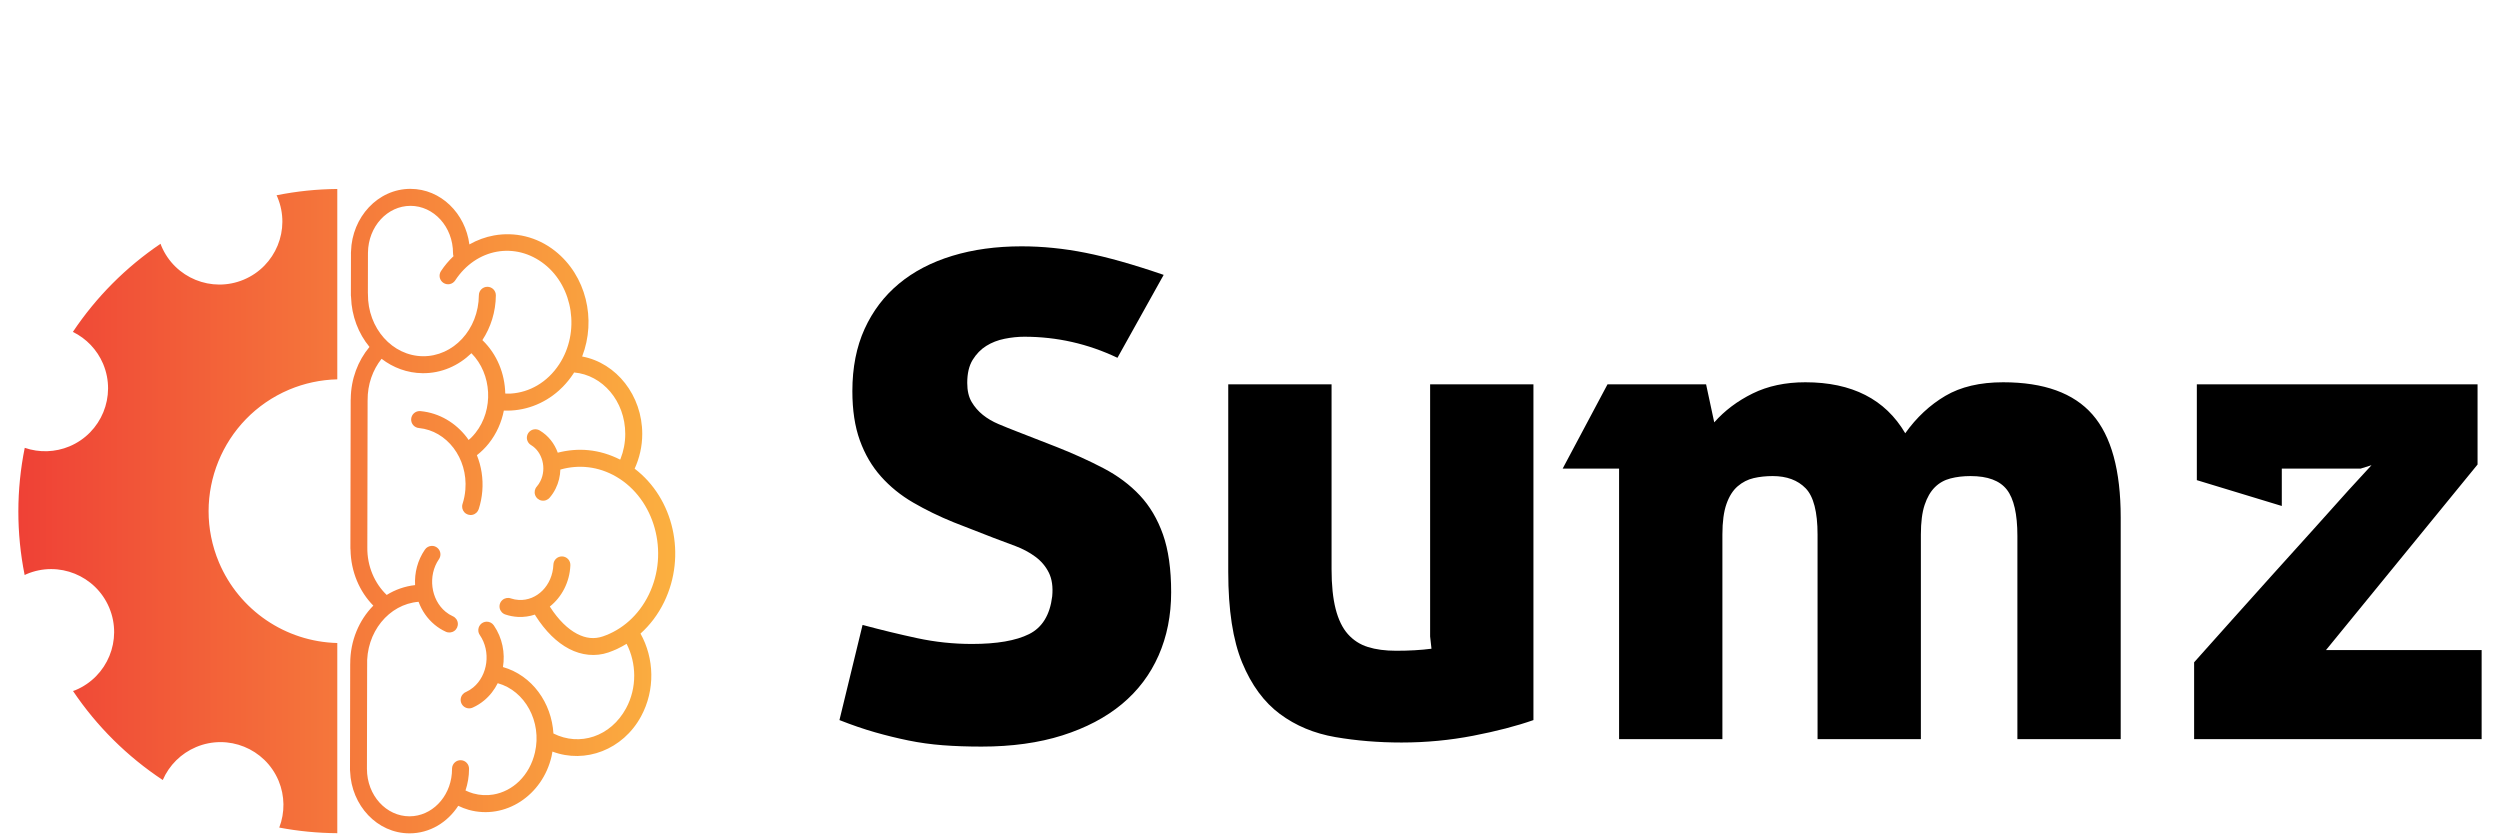
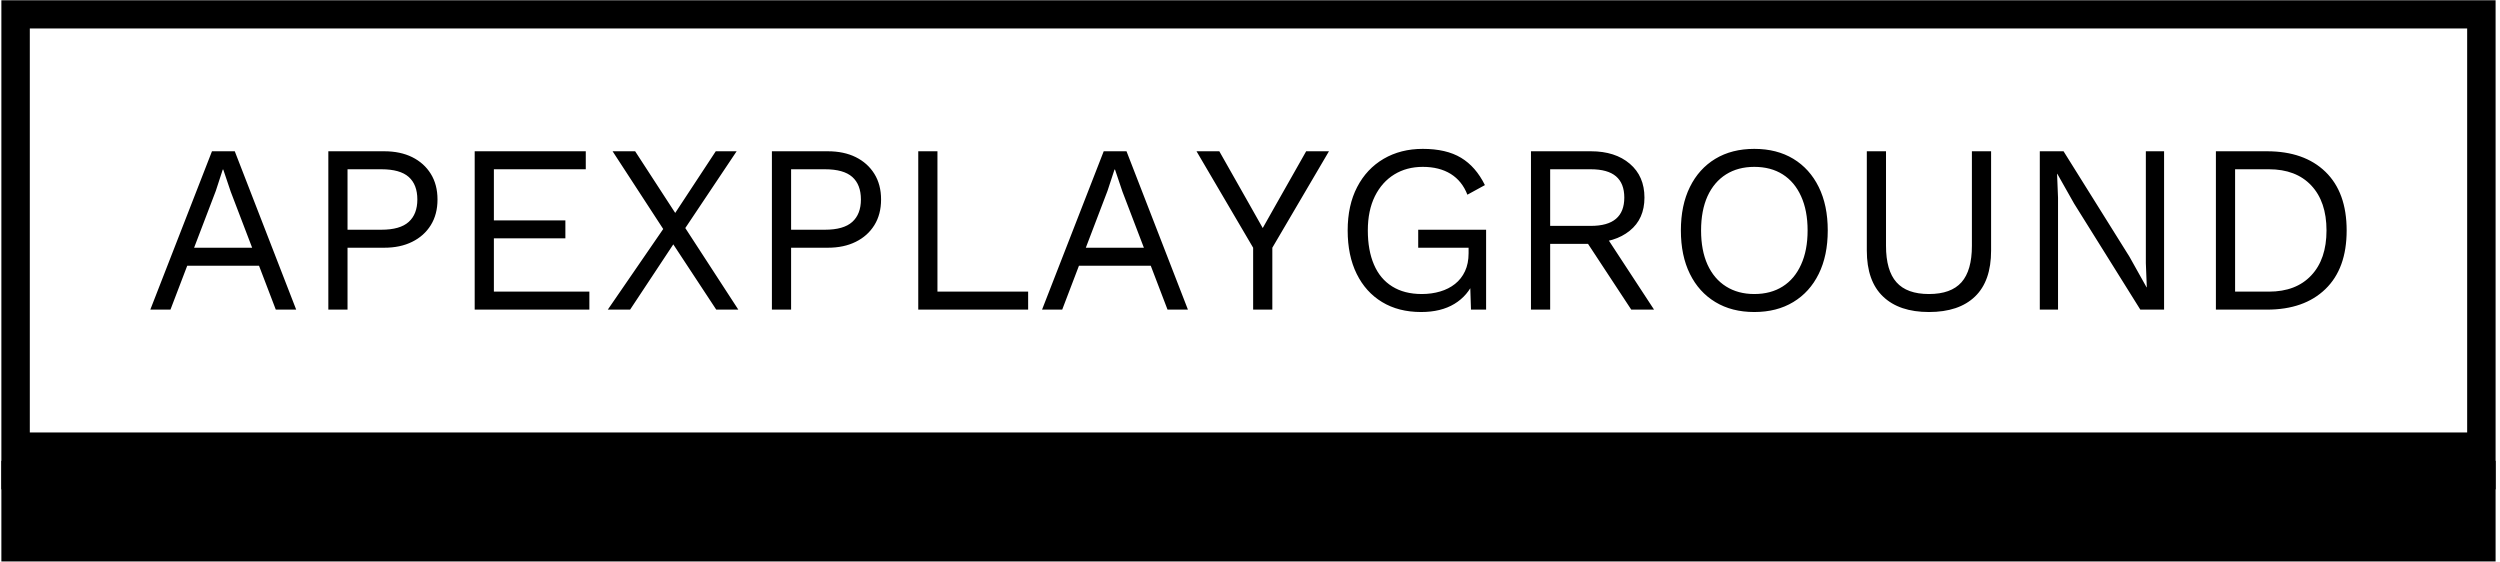
- <svg xmlns="http://www.w3.org/2000/svg" width="90" height="30" viewBox="0 0 300 101.491" class="css-1j8o68f" version="1.1" id="svg12">
-   <defs id="SvgjsDefs10989">
-     <linearGradient id="SvgjsLinearGradient10994">
-       <stop id="SvgjsStop10995" stop-color="#ef4136" offset="0" />
-       <stop id="SvgjsStop10996" stop-color="#fbb040" offset="1" />
-     </linearGradient>
-   </defs>
-   <g id="SvgjsG10990" featurekey="hmhgWD-0" transform="matrix(0.827779,0,0,0.827779,-1.498085,20.44879)" fill="url(#SvgjsLinearGradient10994)">
-     <path d="m59.5 3.082c-4.795 0-8.602 4.16-8.746 9.193a1.25 1.25 0 0 0-0.01 0.16v0.051 0.002c-2.12e-4 0.027-0.004 0.053-0.004 0.08a1.25 1.25 0 0 0 0.004 0.125l-0.012 6.062a1.25 1.25 0 0 0 0.027 0.27 1.25 1.25 0 0 0 0 0.006c0.088 2.786 1.089 5.342 2.709 7.309-1.697 2.033-2.723 4.707-2.754 7.625a1.25 1.25 0 0 0-0.012 0.18l-0.041 21.643a1.25 1.25 0 0 0 0 0.008c-3.4e-5 0.003 3.3e-5 0.005 0 0.008v0.164a1.25 1.25 0 0 0 0.018 0.215 1.25 1.25 0 0 0 0 0.008c0.058 3.216 1.313 6.136 3.356 8.213-2.113 2.135-3.4 5.177-3.398 8.484v0.002a1.25 1.25 0 0 0-0.006 0.121l-0.029 15.393a1.25 1.25 0 0 0 0 0.014c0 0.002-1e-6 0.004 0 0.006v0.156a1.25 1.25 0 0 0 0.018 0.225c0.189 4.991 3.977 9.1 8.742 9.1 2.987 0 5.589-1.618 7.166-4.051 0.492 0.234 1 0.442 1.537 0.592 5.393 1.499 10.865-2.125 12.193-7.873 0.054-0.233 0.09-0.466 0.129-0.699 4.827 1.821 10.372-0.265 13.033-5.17 2.117-3.903 1.951-8.559-0.076-12.191 1.391-1.247 2.581-2.804 3.471-4.631 3.343-6.865 1.417-15.253-4.334-19.629 0.706-1.55 1.119-3.279 1.119-5.115 0-5.654-3.788-10.445-8.842-11.391 2.112-5.442 0.607-11.91-4.006-15.543-2.675-2.106-5.914-2.814-8.961-2.268-1.26 0.226-2.482 0.678-3.623 1.322-0.591-4.563-4.201-8.174-8.668-8.174zm-10.766 0.018a47.453 47.453 0 0 0-8.94 0.928l0.006 0.004 0.002 0.002a9.264 9.264 0 0 1 0.111 0.238l0.025 0.062a9.264 9.264 0 0 1-4.973 12.109 9.264 9.264 0 0 1-12.115-4.951 9.264 9.264 0 0 1-0.121-0.328 47.453 47.453 0 0 0-12.898 12.963 9.264 9.264 0 0 1 4.436 4.674l0.027 0.064a9.264 9.264 0 0 1-4.973 12.107 9.264 9.264 0 0 1-6.574 0.213 47.453 47.453 0 0 0-0.014 18.713 9.264 9.264 0 0 1 0.295-0.139 9.264 9.264 0 0 1 12.133 4.906l0.027 0.064a9.264 9.264 0 0 1-4.973 12.105 9.264 9.264 0 0 1-0.363 0.131 47.453 47.453 0 0 0 13.203 13.094 9.264 9.264 0 0 1 4.887-4.842 9.264 9.264 0 0 1 12.135 4.906l0.027 0.064a9.264 9.264 0 0 1 0.09 6.869 47.453 47.453 0 0 0 8.539 0.826v-27.98a19.424 19.424 0 0 1-17.408-11.857 19.424 19.424 0 0 1 10.332-25.426 19.424 19.424 0 0 1 7.076-1.51v-28.012zm10.766 2.482c3.407 0 6.262 3.053 6.262 6.986a1.25 1.25 0 0 0 0.068 0.422c-0.678 0.644-1.302 1.37-1.844 2.197a1.25 1.25 0 1 0 2.092 1.369c3.092-4.723 8.867-5.748 13.127-2.393 4.26 3.355 5.272 10.002 2.18 14.725-1.758 2.685-4.399 4.144-7.119 4.314-0.273 0.017-0.547 0.005-0.82-0.004-0.062-2.905-1.192-5.772-3.367-7.863 1.227-1.869 1.961-4.138 1.984-6.58a1.25 1.25 0 1 0-2.5-0.025c-0.048 5.084-3.788 9.027-8.244 8.977-4.457-0.051-8.126-4.082-8.078-9.166a1.25 1.25 0 0 0-0.004-0.125 1.25 1.25 0 0 0-0.004-0.025l0.01-5.293 0.002-0.613c0.041-3.892 2.873-6.902 6.256-6.902zm8.973 21.689c3.012 3.038 3.31 8.29 0.594 11.713-0.216 0.272-0.442 0.524-0.68 0.756-0.108 0.105-0.224 0.192-0.336 0.289-0.087-0.124-0.166-0.253-0.258-0.373-1.634-2.135-4.022-3.601-6.799-3.871a1.25 1.25 0 0 0-0.123-0.008 1.25 1.25 0 0 0-0.119 2.496c4.081 0.397 7.202 4.402 6.824 9.07-0.059 0.73-0.2 1.427-0.412 2.082a1.25 1.25 0 1 0 2.379 0.768c0.271-0.839 0.451-1.726 0.525-2.648 0.151-1.861-0.146-3.663-0.795-5.277 0.633-0.494 1.224-1.067 1.75-1.73 1.142-1.439 1.876-3.106 2.215-4.836 2.914 0.127 5.822-0.905 8.111-2.957 0.198-0.177 0.39-0.362 0.578-0.555 0.565-0.577 1.085-1.221 1.549-1.93 0.035-0.053 0.062-0.109 0.096-0.162 4.168 0.358 7.527 4.197 7.527 9.037 0 1.307-0.248 2.544-0.691 3.66-0.017 0.043-0.041 0.082-0.059 0.125-1.5-0.762-3.071-1.23-4.65-1.387-1.53-0.151-3.059-0.014-4.529 0.367-0.476-1.33-1.372-2.499-2.639-3.26a1.25 1.25 0 0 0-0.715-0.186 1.25 1.25 0 0 0-0.572 2.328c1.649 0.99 2.32 3.403 1.371 5.303-0.148 0.297-0.324 0.56-0.52 0.789a1.25 1.25 0 1 0 1.9 1.623c0.33-0.386 0.618-0.819 0.855-1.295 0.449-0.898 0.674-1.862 0.703-2.818 2.682-0.766 5.597-0.49 8.254 1.066 5.612 3.287 7.801 11.083 4.758 17.334-1.509 3.098-3.98 5.197-6.754 6.143-1.248 0.426-2.485 0.312-3.814-0.383s-2.721-2.014-3.977-3.977a1.25 1.25 0 0 0-0.02-0.029c1.752-1.386 2.922-3.583 3.025-6.059a1.25 1.25 0 0 0-1.215-1.318 1.25 1.25 0 0 0-1.283 1.215c-0.128 3.081-2.439 5.323-5.07 5.191-0.411-0.021-0.805-0.098-1.182-0.225a1.251 1.251 0 1 0-0.797 2.371c0.588 0.198 1.211 0.317 1.853 0.35 0.866 0.043 1.697-0.085 2.477-0.342a1.25 1.25 0 0 0 0.105 0.193c1.43 2.235 3.089 3.887 4.924 4.846 1.835 0.959 3.878 1.182 5.779 0.533 0.932-0.318 1.828-0.751 2.682-1.273 1.459 2.842 1.556 6.473-0.078 9.486-2.268 4.181-6.834 5.646-10.688 3.707-0.271-4.508-3.128-8.544-7.426-9.775 0.339-2.074-0.082-4.286-1.336-6.117a1.25 1.25 0 0 0-1.062-0.559 1.25 1.25 0 0 0-1.217 1.43 1.25 1.25 0 0 0 0.023 0.123 1.25 1.25 0 0 0 0.191 0.418c1.656 2.418 1.187 5.928-0.979 7.711-0.339 0.279-0.694 0.499-1.059 0.664a1.25 1.25 0 1 0 1.031 2.275c0.567-0.257 1.112-0.594 1.617-1.01 0.868-0.715 1.54-1.593 2.023-2.559a1.25 1.25 0 0 0 0.023 0.008c3.983 1.107 6.501 5.648 5.453 10.184-0.786 3.401-3.263 5.713-6.133 6.189-0.239 0.04-0.481 0.068-0.725 0.082-0.488 0.028-0.985 0.001-1.482-0.08-0.249-0.041-0.497-0.095-0.746-0.164-0.395-0.11-0.768-0.263-1.131-0.436 0.331-1 0.52-2.07 0.52-3.184a1.25 1.25 0 0 0-2.498-0.088 1.25 1.25 0 0 0-0.002 0.088c0 3.688-2.51 6.601-5.631 6.951-0.208 0.023-0.418 0.035-0.631 0.035-3.405 0-6.257-3.05-6.26-6.981-1e-6 -0.002 0-0.004 0-0.006l0.029-14.947a1.25 1.25 0 0 0 0.002-0.154c-0.216-5 3.212-9.125 7.566-9.473 0.477 1.292 1.27 2.471 2.379 3.385 0.505 0.416 1.048 0.755 1.615 1.012a1.25 1.25 0 1 0 1.031-2.277c-0.365-0.165-0.72-0.385-1.059-0.664-2.165-1.783-2.634-5.293-0.979-7.711a1.25 1.25 0 0 0-1.041-1.971 1.25 1.25 0 0 0-1.022 0.559c-1.073 1.567-1.537 3.412-1.438 5.211-1.517 0.169-2.928 0.674-4.176 1.447-1.756-1.68-2.887-4.186-2.85-7.004l0.02-10.695 0.021-10.838a1.25 1.25 0 0 0 0.002-0.1c-0.022-2.354 0.765-4.493 2.053-6.107 1.701 1.308 3.773 2.093 6.031 2.119 2.771 0.032 5.28-1.095 7.184-2.936z" id="path6" />
-   </g>
-   <g id="SvgjsG10991" featurekey="1RRcwp-0" transform="matrix(4.139081,0,0,4.139081,97.59891,7.235049)" fill="#000000">
-     <path d="M3.94 13.62 c-0.427 -0.173 -0.823 -0.367 -1.19 -0.58 s-0.683 -0.47 -0.95 -0.77 s-0.473 -0.653 -0.62 -1.06 s-0.22 -0.89 -0.22 -1.45 c0 -0.693 0.12 -1.303 0.36 -1.83 s0.577 -0.97 1.01 -1.33 s0.957 -0.633 1.57 -0.82 s1.293 -0.28 2.04 -0.28 c0.613 0 1.24 0.063 1.88 0.19 s1.407 0.343 2.3 0.65 l-1.36 2.44 c-0.867 -0.413 -1.78 -0.62 -2.74 -0.62 c-0.187 0 -0.38 0.02 -0.58 0.06 s-0.38 0.11 -0.54 0.21 s-0.293 0.237 -0.4 0.41 s-0.16 0.4 -0.16 0.68 c0 0.227 0.043 0.413 0.13 0.56 s0.197 0.273 0.33 0.38 s0.287 0.197 0.46 0.27 s0.347 0.143 0.52 0.21 l1.18 0.46 c0.507 0.2 0.97 0.41 1.39 0.63 s0.777 0.487 1.07 0.8 s0.52 0.697 0.68 1.15 s0.24 1.02 0.24 1.7 s-0.123 1.3 -0.37 1.86 s-0.607 1.037 -1.08 1.43 s-1.057 0.7 -1.75 0.92 s-1.487 0.33 -2.38 0.33 c-0.413 0 -0.793 -0.013 -1.14 -0.04 s-0.683 -0.073 -1.01 -0.14 s-0.653 -0.147 -0.98 -0.24 s-0.677 -0.213 -1.05 -0.36 l0.68 -2.8 c0.547 0.147 1.083 0.277 1.61 0.39 s1.063 0.17 1.61 0.17 c0.733 0 1.293 -0.097 1.68 -0.29 s0.613 -0.563 0.68 -1.11 c0.027 -0.28 -0.007 -0.513 -0.1 -0.7 s-0.227 -0.343 -0.4 -0.47 s-0.367 -0.23 -0.58 -0.31 l-0.64 -0.24 z M12.02 9.56 l3.04 -0 l0 5.44 c0 0.467 0.04 0.857 0.12 1.17 s0.2 0.56 0.36 0.74 s0.357 0.307 0.59 0.38 s0.51 0.11 0.83 0.11 c0.387 0 0.733 -0.02 1.04 -0.06 l-0.04 -0.36 l0 -7.42 l3.04 0 l0 9.88 c-0.493 0.173 -1.083 0.327 -1.77 0.46 s-1.39 0.2 -2.11 0.2 c-0.68 0 -1.33 -0.053 -1.95 -0.16 s-1.163 -0.333 -1.63 -0.68 s-0.837 -0.85 -1.11 -1.51 s-0.41 -1.55 -0.41 -2.67 l0 -5.52 z M23.52 12.04 l-1.66 0 l1.32 -2.48 l2.9 0 l0.24 1.12 c0.307 -0.347 0.683 -0.63 1.13 -0.85 s0.963 -0.33 1.55 -0.33 c1.373 0 2.353 0.5 2.94 1.5 c0.333 -0.467 0.727 -0.833 1.18 -1.1 s1.02 -0.4 1.7 -0.4 c1.2 0 2.077 0.317 2.63 0.95 s0.83 1.643 0.83 3.03 l0 6.52 l-3.04 0 l0 -5.98 c0 -0.64 -0.103 -1.093 -0.31 -1.36 s-0.563 -0.4 -1.07 -0.4 c-0.213 0 -0.41 0.023 -0.59 0.07 s-0.333 0.133 -0.46 0.26 s-0.227 0.3 -0.3 0.52 s-0.11 0.51 -0.11 0.87 l0 6.02 l-3.04 0 l0 -6.02 c0 -0.667 -0.117 -1.12 -0.35 -1.36 s-0.557 -0.36 -0.97 -0.36 c-0.2 0 -0.387 0.02 -0.56 0.06 s-0.33 0.12 -0.47 0.24 s-0.25 0.293 -0.33 0.52 s-0.12 0.527 -0.12 0.9 l0 6.02 l-3.04 0 l0 -7.96 z M44.32 17.38 l4.58 0 l0 2.62 l-8.46 0 l0 -2.26 l0.33 -0.37 l0.84 -0.94 l1.13 -1.26 l1.2 -1.33 l1.04 -1.16 l0.68 -0.74 l-0.32 0.1 l-2.32 0 l0 1.1 l-2.5 -0.76 l0 -2.82 l8.26 0 l0 2.36 z" id="path9" />
+ <svg xmlns="http://www.w3.org/2000/svg" version="1.1" width="2000" height="449" viewBox="0 0 2000 449">
+   <g transform="matrix(1,0,0,1,-1.212121,0.1870925)">
+     <svg viewBox="0 0 396 89" data-background-color="#ffffff" preserveAspectRatio="xMidYMid meet" height="449" width="2000">
+       <g id="tight-bounds" transform="matrix(1,0,0,1,0.24,-0.03708515)">
+         <svg viewBox="0 0 395.52 89.074" height="89.074" width="395.52">
+           <g>
+             <svg viewBox="0 0 395.52 89.074" height="89.074" width="395.52">
+               <g>
+                 <svg viewBox="0 0 395.52 89.074" height="89.074" width="395.52">
+                   <g id="textblocktransform">
+                     <svg viewBox="0 0 395.52 89.074" height="89.074" width="395.52" id="textblock">
+                       <g>
+                         <rect width="395.52" height="73.086" fill="none" stroke-width="9.018" stroke="#000000" data-fill-palette-color="none" data-stroke-palette-color="tertiary" />
+                         <rect width="395.52" height="15.988" y="73.086" fill="#000000" data-fill-palette-color="tertiary" />
+                       </g>
+                       <g>
+                         <svg viewBox="0 0 395.52 73.086" height="73.086" width="395.52">
+                           <g transform="matrix(1,0,0,1,23.6076,23.6076)">
+                             <svg width="348.305" viewBox="1.3 -33.5 457.72 34" height="25.871" data-palette-color="#000000">
+                               <path d="M5.5 0L1.3 0 14.15-33 18.9-33 31.7 0 27.45 0 18.05-24.6 16.5-29.2 16.4-29.2 14.95-24.75 5.5 0ZM25.25-9.15L7.6-9.15 7.6-12.9 25.25-12.9 25.25-9.15ZM38.4-33L50.05-33Q53.4-33 55.87-31.78 58.35-30.55 59.75-28.3 61.15-26.05 61.15-22.95L61.15-22.95Q61.15-19.85 59.75-17.6 58.35-15.35 55.87-14.13 53.4-12.9 50.05-12.9L50.05-12.9 42.4-12.9 42.4 0 38.4 0 38.4-33ZM42.4-16.65L49.45-16.65Q53.35-16.65 55.15-18.28 56.95-19.9 56.95-22.95L56.95-22.95Q56.95-26.05 55.15-27.65 53.35-29.25 49.45-29.25L49.45-29.25 42.4-29.25 42.4-16.65ZM92.8 0L68.9 0 68.9-33 92.05-33 92.05-29.25 72.9-29.25 72.9-18.6 87.8-18.6 87.8-14.85 72.9-14.85 72.9-3.75 92.8-3.75 92.8 0ZM112.79-17L123.84 0 119.24 0 110.29-13.6 101.29 0 96.64 0 108.19-16.8 97.64-33 102.34-33 110.69-20.15 119.14-33 123.49-33 112.79-17ZM130.84-33L142.49-33Q145.84-33 148.31-31.78 150.79-30.55 152.19-28.3 153.59-26.05 153.59-22.95L153.59-22.95Q153.59-19.85 152.19-17.6 150.79-15.35 148.31-14.13 145.84-12.9 142.49-12.9L142.49-12.9 134.84-12.9 134.84 0 130.84 0 130.84-33ZM134.84-16.65L141.89-16.65Q145.79-16.65 147.59-18.28 149.39-19.9 149.39-22.95L149.39-22.95Q149.39-26.05 147.59-27.65 145.79-29.25 141.89-29.25L141.89-29.25 134.84-29.25 134.84-16.65ZM165.34-33L165.34-3.75 184.24-3.75 184.24 0 161.34 0 161.34-33 165.34-33ZM191.34 0L187.14 0 199.99-33 204.74-33 217.54 0 213.29 0 203.89-24.6 202.34-29.2 202.24-29.2 200.78-24.75 191.34 0ZM211.09-9.15L193.44-9.15 193.44-12.9 211.09-12.9 211.09-9.15ZM242.18-33L246.93-33 235.13-12.9 235.13 0 231.13 0 231.13-12.9 219.33-33 224.08-33 230.48-21.7 233.13-17 235.78-21.7 242.18-33ZM266.13 0.5L266.13 0.5Q261.43 0.5 258-1.58 254.58-3.65 252.71-7.45 250.83-11.25 250.83-16.5L250.83-16.5Q250.83-21.75 252.81-25.55 254.78-29.35 258.33-31.43 261.88-33.5 266.48-33.5L266.48-33.5Q271.38-33.5 274.45-31.65 277.53-29.8 279.43-25.95L279.43-25.95 275.78-23.95Q274.68-26.8 272.31-28.28 269.93-29.75 266.48-29.75L266.48-29.75Q263.13-29.75 260.56-28.18 257.98-26.6 256.5-23.63 255.03-20.65 255.03-16.5L255.03-16.5Q255.03-12.35 256.31-9.38 257.58-6.4 260.11-4.83 262.63-3.25 266.28-3.25L266.28-3.25Q268.33-3.25 270.11-3.78 271.88-4.3 273.2-5.35 274.53-6.4 275.28-8 276.03-9.6 276.03-11.75L276.03-11.75 276.03-12.9 265.53-12.9 265.53-16.65 279.68-16.65 279.68 0 276.53 0 276.33-6.15 277.18-6Q275.88-2.9 273.08-1.2 270.28 0.5 266.13 0.5ZM289.03-33L301.53-33Q306.58-33 309.63-30.4 312.68-27.8 312.68-23.35L312.68-23.35Q312.68-18.9 309.6-16.43 306.53-13.95 301.48-13.95L301.48-13.95 301.13-13.7 293.03-13.7 293.03 0 289.03 0 289.03-33ZM293.03-17.45L301.48-17.45Q305.03-17.45 306.75-18.93 308.48-20.4 308.48-23.35L308.48-23.35Q308.48-26.3 306.75-27.78 305.03-29.25 301.48-29.25L301.48-29.25 293.03-29.25 293.03-17.45ZM300.43-14.45L303.78-16.65 314.68 0 309.93 0 300.43-14.45ZM335.57-33.5L335.57-33.5Q340.27-33.5 343.7-31.43 347.13-29.35 349-25.55 350.88-21.75 350.88-16.5L350.88-16.5Q350.88-11.25 349-7.45 347.13-3.65 343.7-1.58 340.27 0.5 335.57 0.5L335.57 0.5Q330.88 0.5 327.45-1.58 324.02-3.65 322.15-7.45 320.27-11.25 320.27-16.5L320.27-16.5Q320.27-21.75 322.15-25.55 324.02-29.35 327.45-31.43 330.88-33.5 335.57-33.5ZM335.57-29.75L335.57-29.75Q332.18-29.75 329.68-28.18 327.18-26.6 325.82-23.63 324.48-20.65 324.48-16.5L324.48-16.5Q324.48-12.35 325.82-9.38 327.18-6.4 329.68-4.83 332.18-3.25 335.57-3.25L335.57-3.25Q339.02-3.25 341.5-4.83 343.98-6.4 345.32-9.38 346.68-12.35 346.68-16.5L346.68-16.5Q346.68-20.65 345.32-23.63 343.98-26.6 341.5-28.18 339.02-29.75 335.57-29.75ZM380.92-33L384.92-33 384.92-12.3Q384.92-5.95 381.57-2.73 378.22 0.5 371.97 0.5L371.97 0.5Q365.77 0.5 362.4-2.73 359.02-5.95 359.02-12.3L359.02-12.3 359.02-33 363.02-33 363.02-13.3Q363.02-8.15 365.2-5.7 367.37-3.25 371.97-3.25L371.97-3.25Q376.57-3.25 378.75-5.7 380.92-8.15 380.92-13.3L380.92-13.3 380.92-33ZM417.17-33L420.97-33 420.97 0 416.02 0 402.22-22.1 398.72-28.3 398.67-28.3 398.87-23.3 398.87 0 395.07 0 395.07-33 400.02-33 413.77-11 417.32-4.65 417.37-4.65 417.17-9.7 417.17-33ZM431.77-33L442.42-33Q450.17-33 454.59-28.73 459.02-24.45 459.02-16.5L459.02-16.5Q459.02-8.55 454.59-4.28 450.17 0 442.42 0L442.42 0 431.77 0 431.77-33ZM435.77-3.75L442.82-3.75Q448.47-3.75 451.64-7.13 454.82-10.5 454.82-16.5L454.82-16.5Q454.82-22.5 451.64-25.88 448.47-29.25 442.82-29.25L442.82-29.25 435.77-29.25 435.77-3.75Z" opacity="1" transform="matrix(1,0,0,1,0,0)" fill="#000000" class="undefined-text-0" data-fill-palette-color="primary" id="text-0" />
+                             </svg>
+                           </g>
+                         </svg>
+                       </g>
+                     </svg>
+                   </g>
+                 </svg>
+               </g>
+             </svg>
+           </g>
+           <defs />
+         </svg>
+         <rect width="395.52" height="89.074" fill="none" stroke="none" visibility="hidden" />
+       </g>
+     </svg>
  </g>
</svg>
